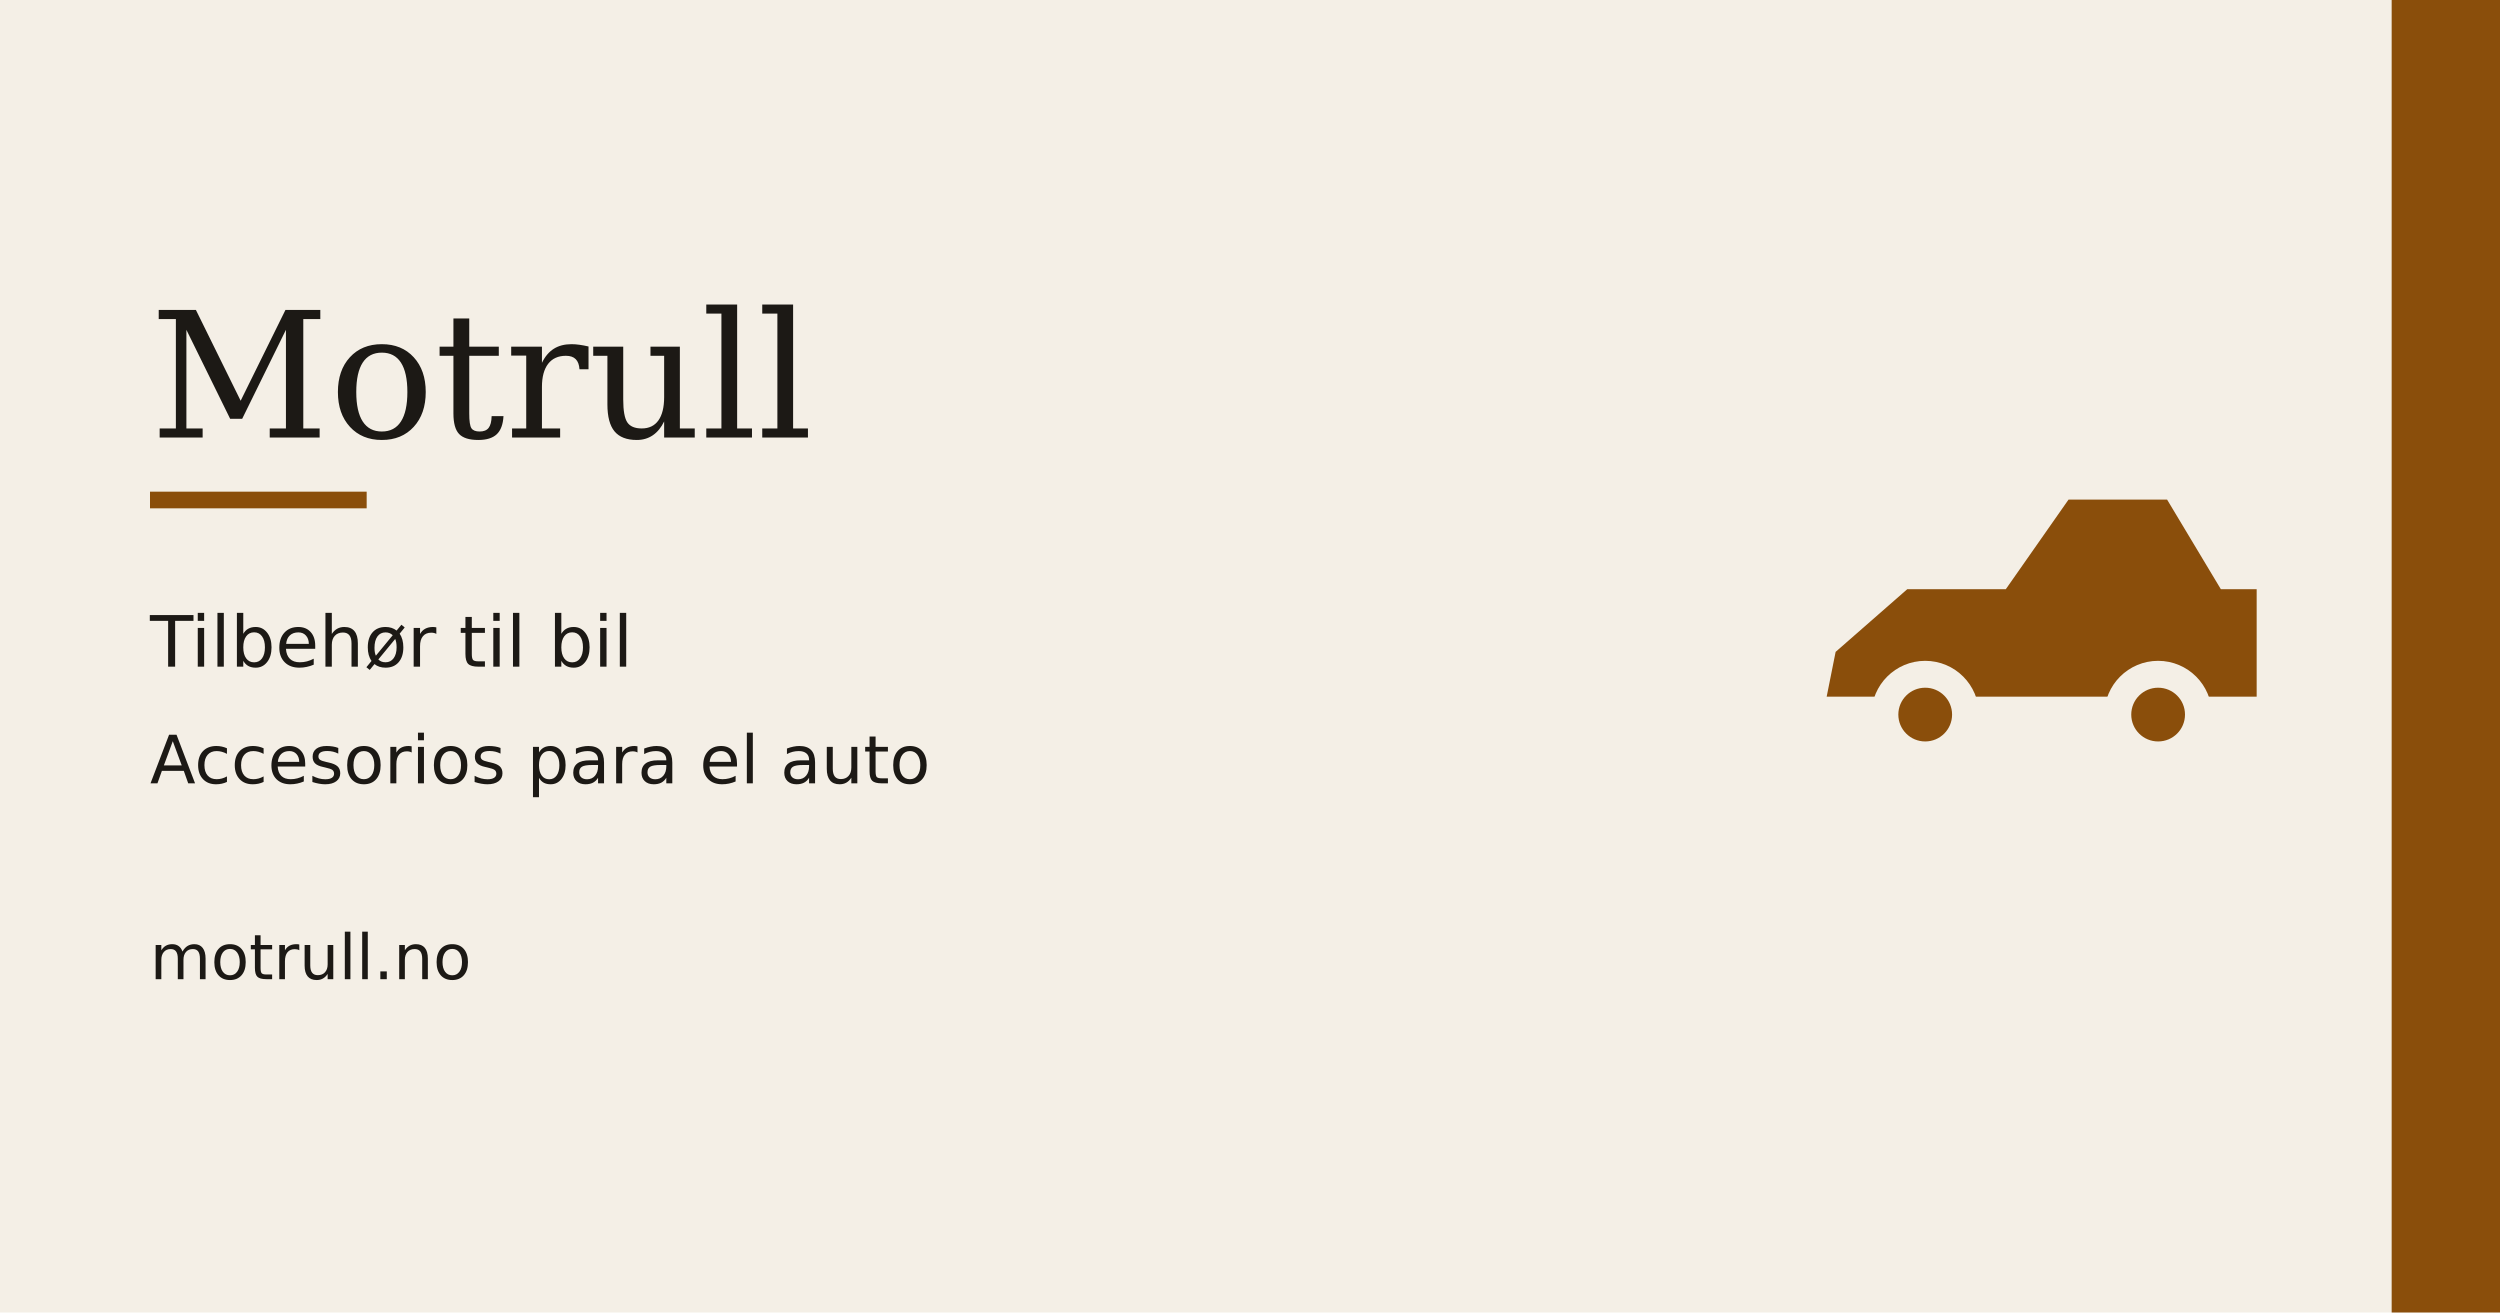
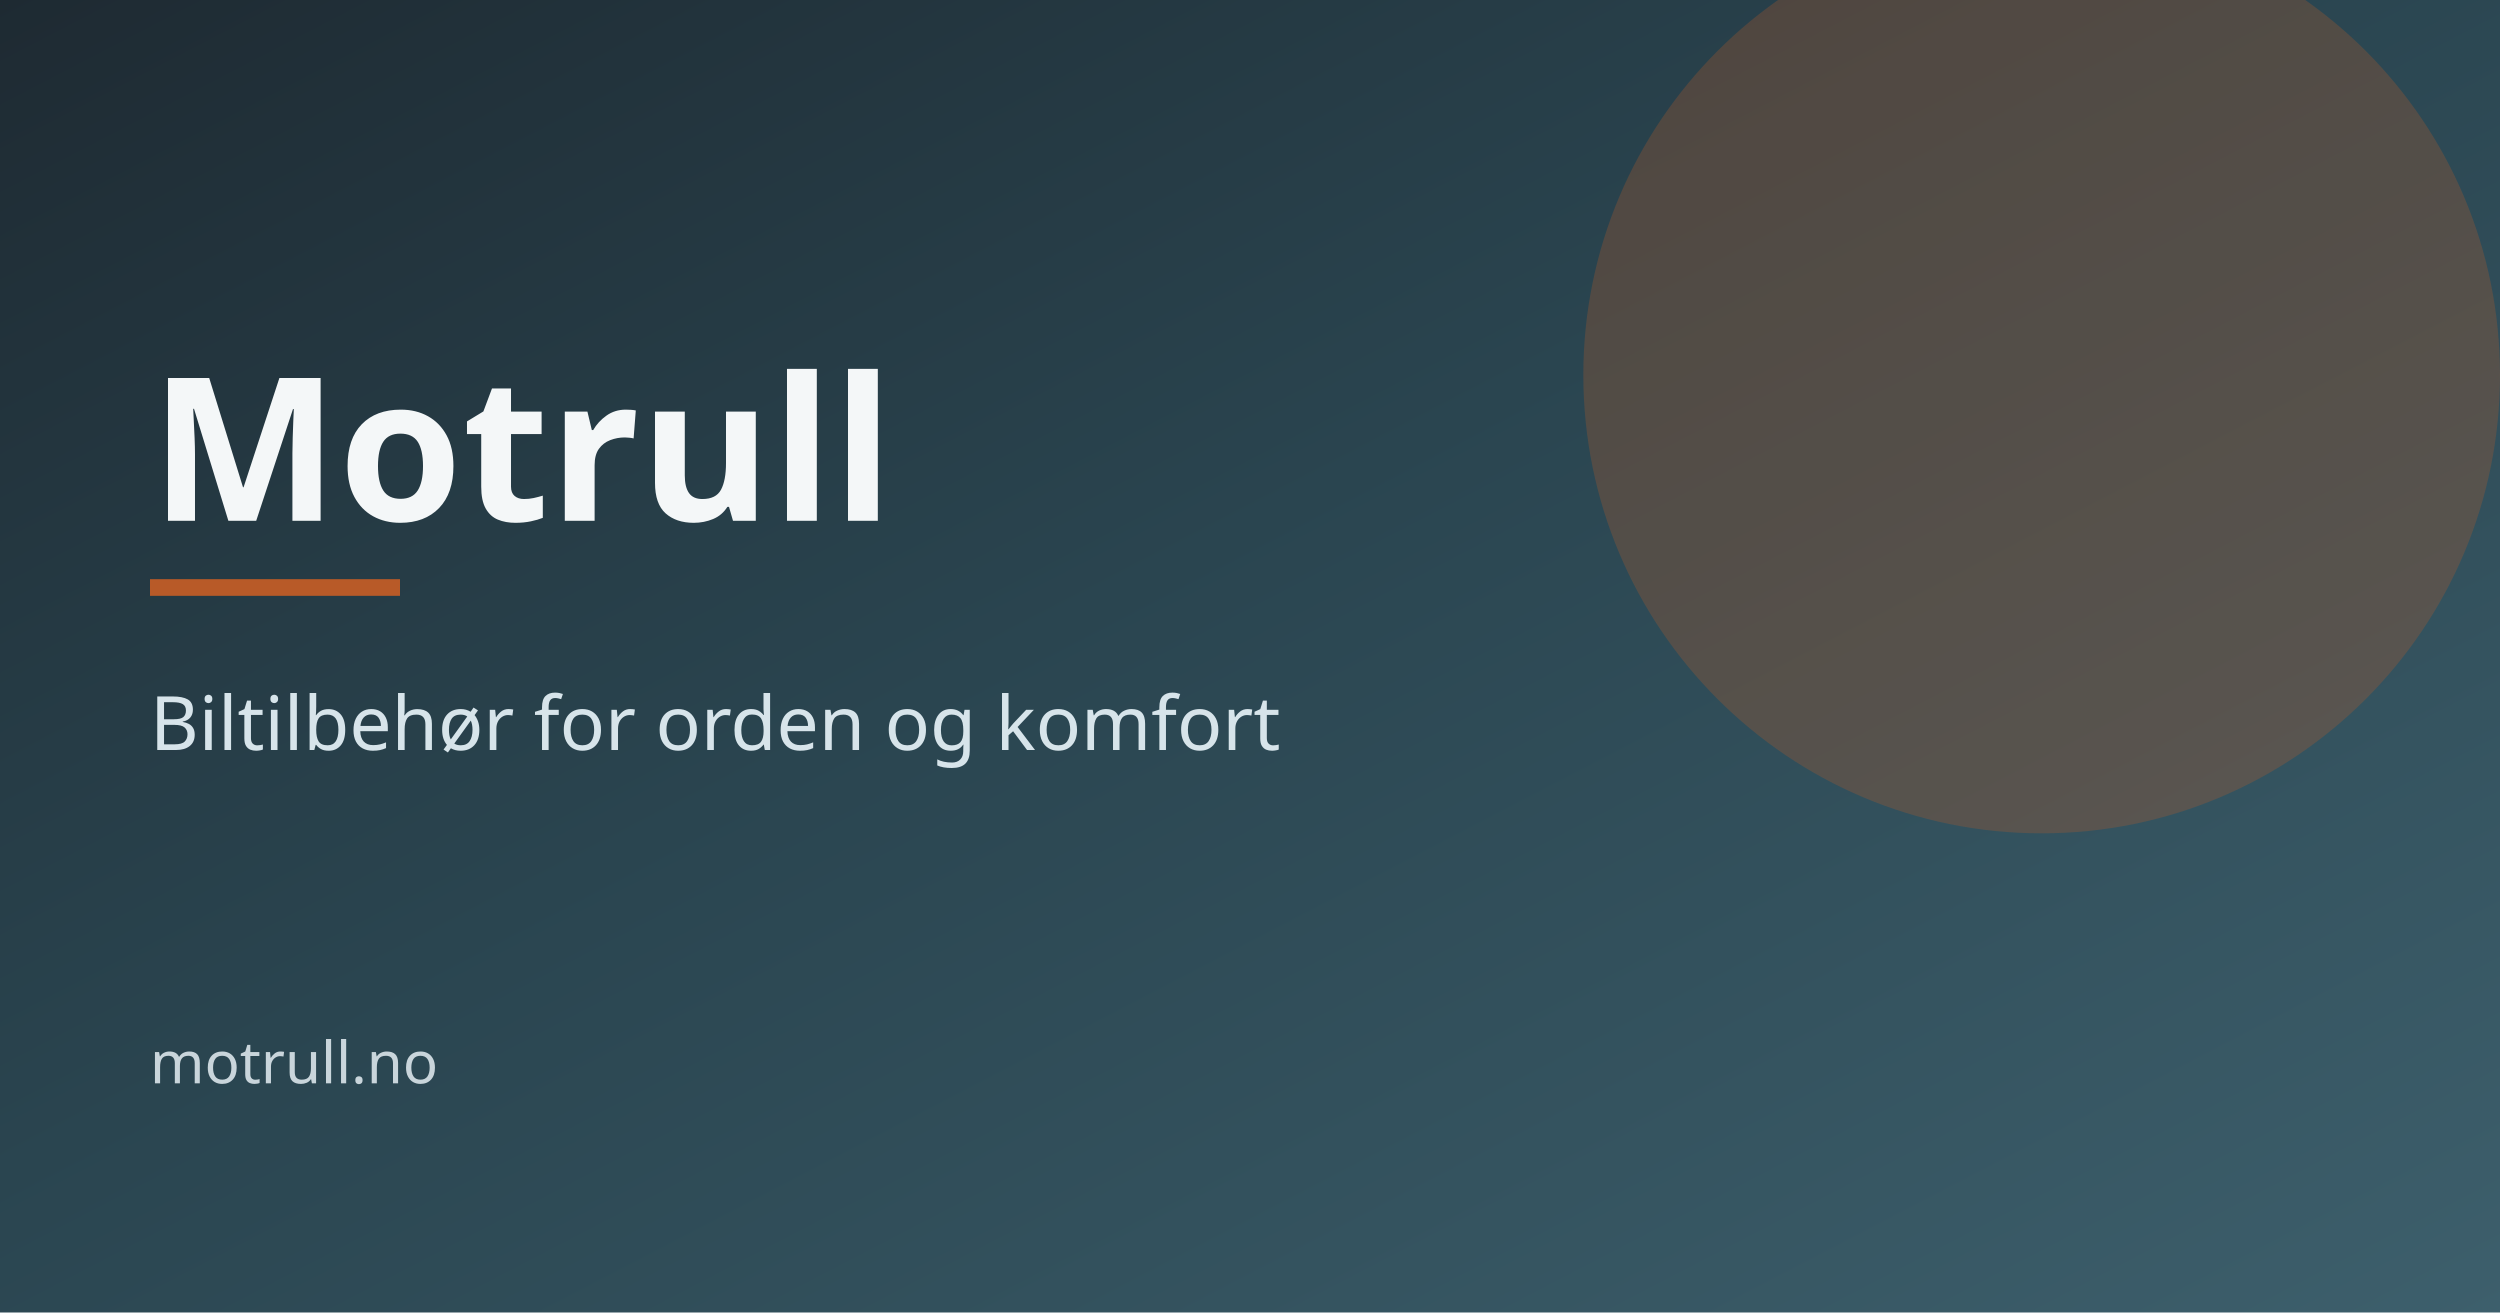
<svg xmlns="http://www.w3.org/2000/svg" width="1200" height="630" viewBox="0 0 1200 630" role="img">
-   <rect width="1200" height="630" fill="#f4efe6" />
-   <rect x="1148" y="0" width="52" height="630" fill="#8a4e0b" />
-   <g transform="translate(980 300) scale(2.15)">
-     <g fill="#8a4e0b">
-       <path d="M-46,6 L-30,-8 H-8 L6,-28 H28 L40,-8 H48 V16 H-48 Z" />
-       <circle cx="-26" cy="20" r="12" fill="#f4efe6" />
-       <circle cx="-26" cy="20" r="6" />
-       <circle cx="26" cy="20" r="12" fill="#f4efe6" />
-       <circle cx="26" cy="20" r="6" />
-     </g>
-   </g>
-   <text x="72" y="210" font-family="Georgia, 'DejaVu Serif', 'Liberation Serif', serif" font-size="84" fill="#1c1915">Motrull</text>
-   <rect x="72" y="236" width="104" height="8" fill="#8a4e0b" />
-   <text x="72" y="320" font-family="system-ui, -apple-system, 'Segoe UI', 'DejaVu Sans', 'Liberation Sans', sans-serif" font-size="34" fill="#1c1915">Tilbehør til bil</text>
-   <text x="72" y="376" font-family="system-ui, -apple-system, 'Segoe UI', 'DejaVu Sans', 'Liberation Sans', sans-serif" font-size="32" fill="#1c1915">Accesorios para el auto</text>
-   <text x="72" y="470" font-family="system-ui, -apple-system, 'Segoe UI', 'DejaVu Sans', 'Liberation Sans', sans-serif" font-size="30" fill="#1c1915">motrull.no</text>
+   <defs>
+     <linearGradient id="g" x1="0" y1="0" x2="1" y2="1">
+       <stop offset="0%" stop-color="#1e2a32" />
+       <stop offset="45%" stop-color="#2a4550" />
+       <stop offset="100%" stop-color="#3d5f6c" />
+     </linearGradient>
+   </defs>
+   <rect width="1200" height="630" fill="url(#g)" />
+   <circle cx="980" cy="180" r="220" fill="#b85a28" opacity=".28" />
+   <text x="72" y="250" font-family="Outfit, 'Segoe UI', sans-serif" font-size="96" font-weight="800" fill="#f4f7f8">Motrull</text>
+   <rect x="72" y="278" width="120" height="8" fill="#b85a28" />
+   <text x="72" y="360" font-family="'Source Sans 3', 'Segoe UI', sans-serif" font-size="36" fill="#d7e4ea">Biltilbehør for orden og komfort</text>
+   <text x="72" y="520" font-family="'Source Sans 3', 'Segoe UI', sans-serif" font-size="28" fill="#c9d5db">motrull.no</text>
</svg>
